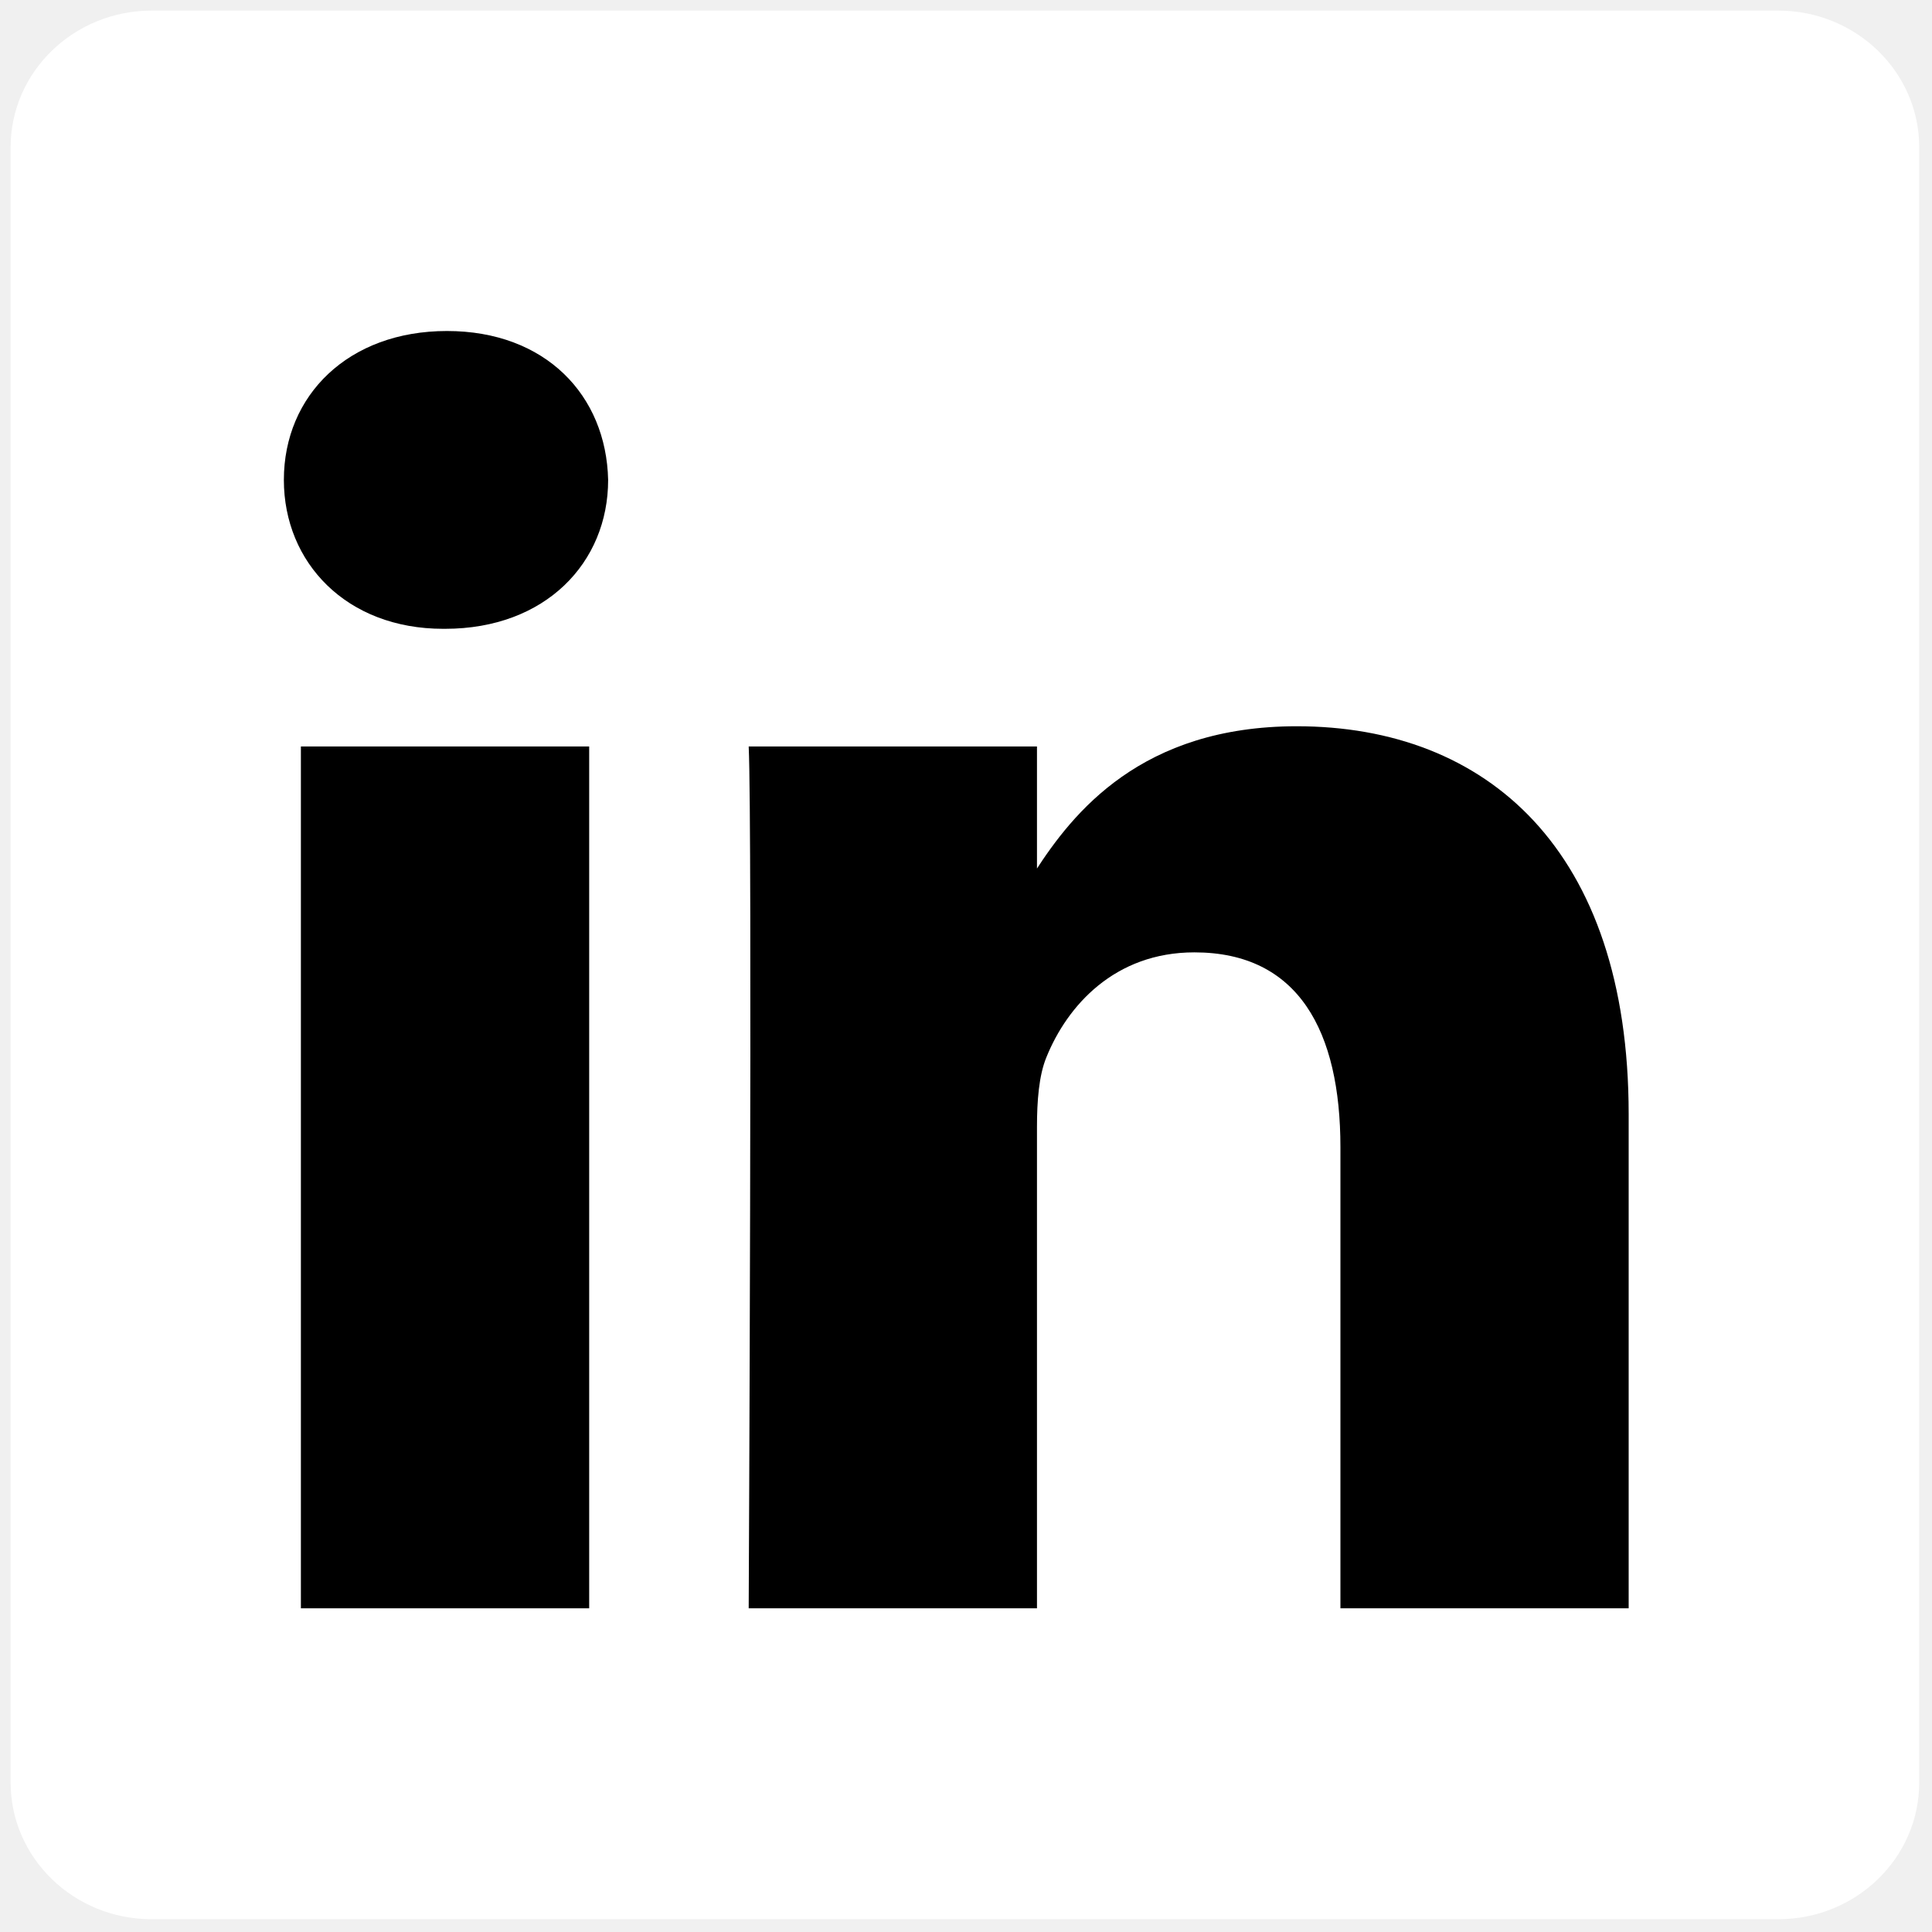
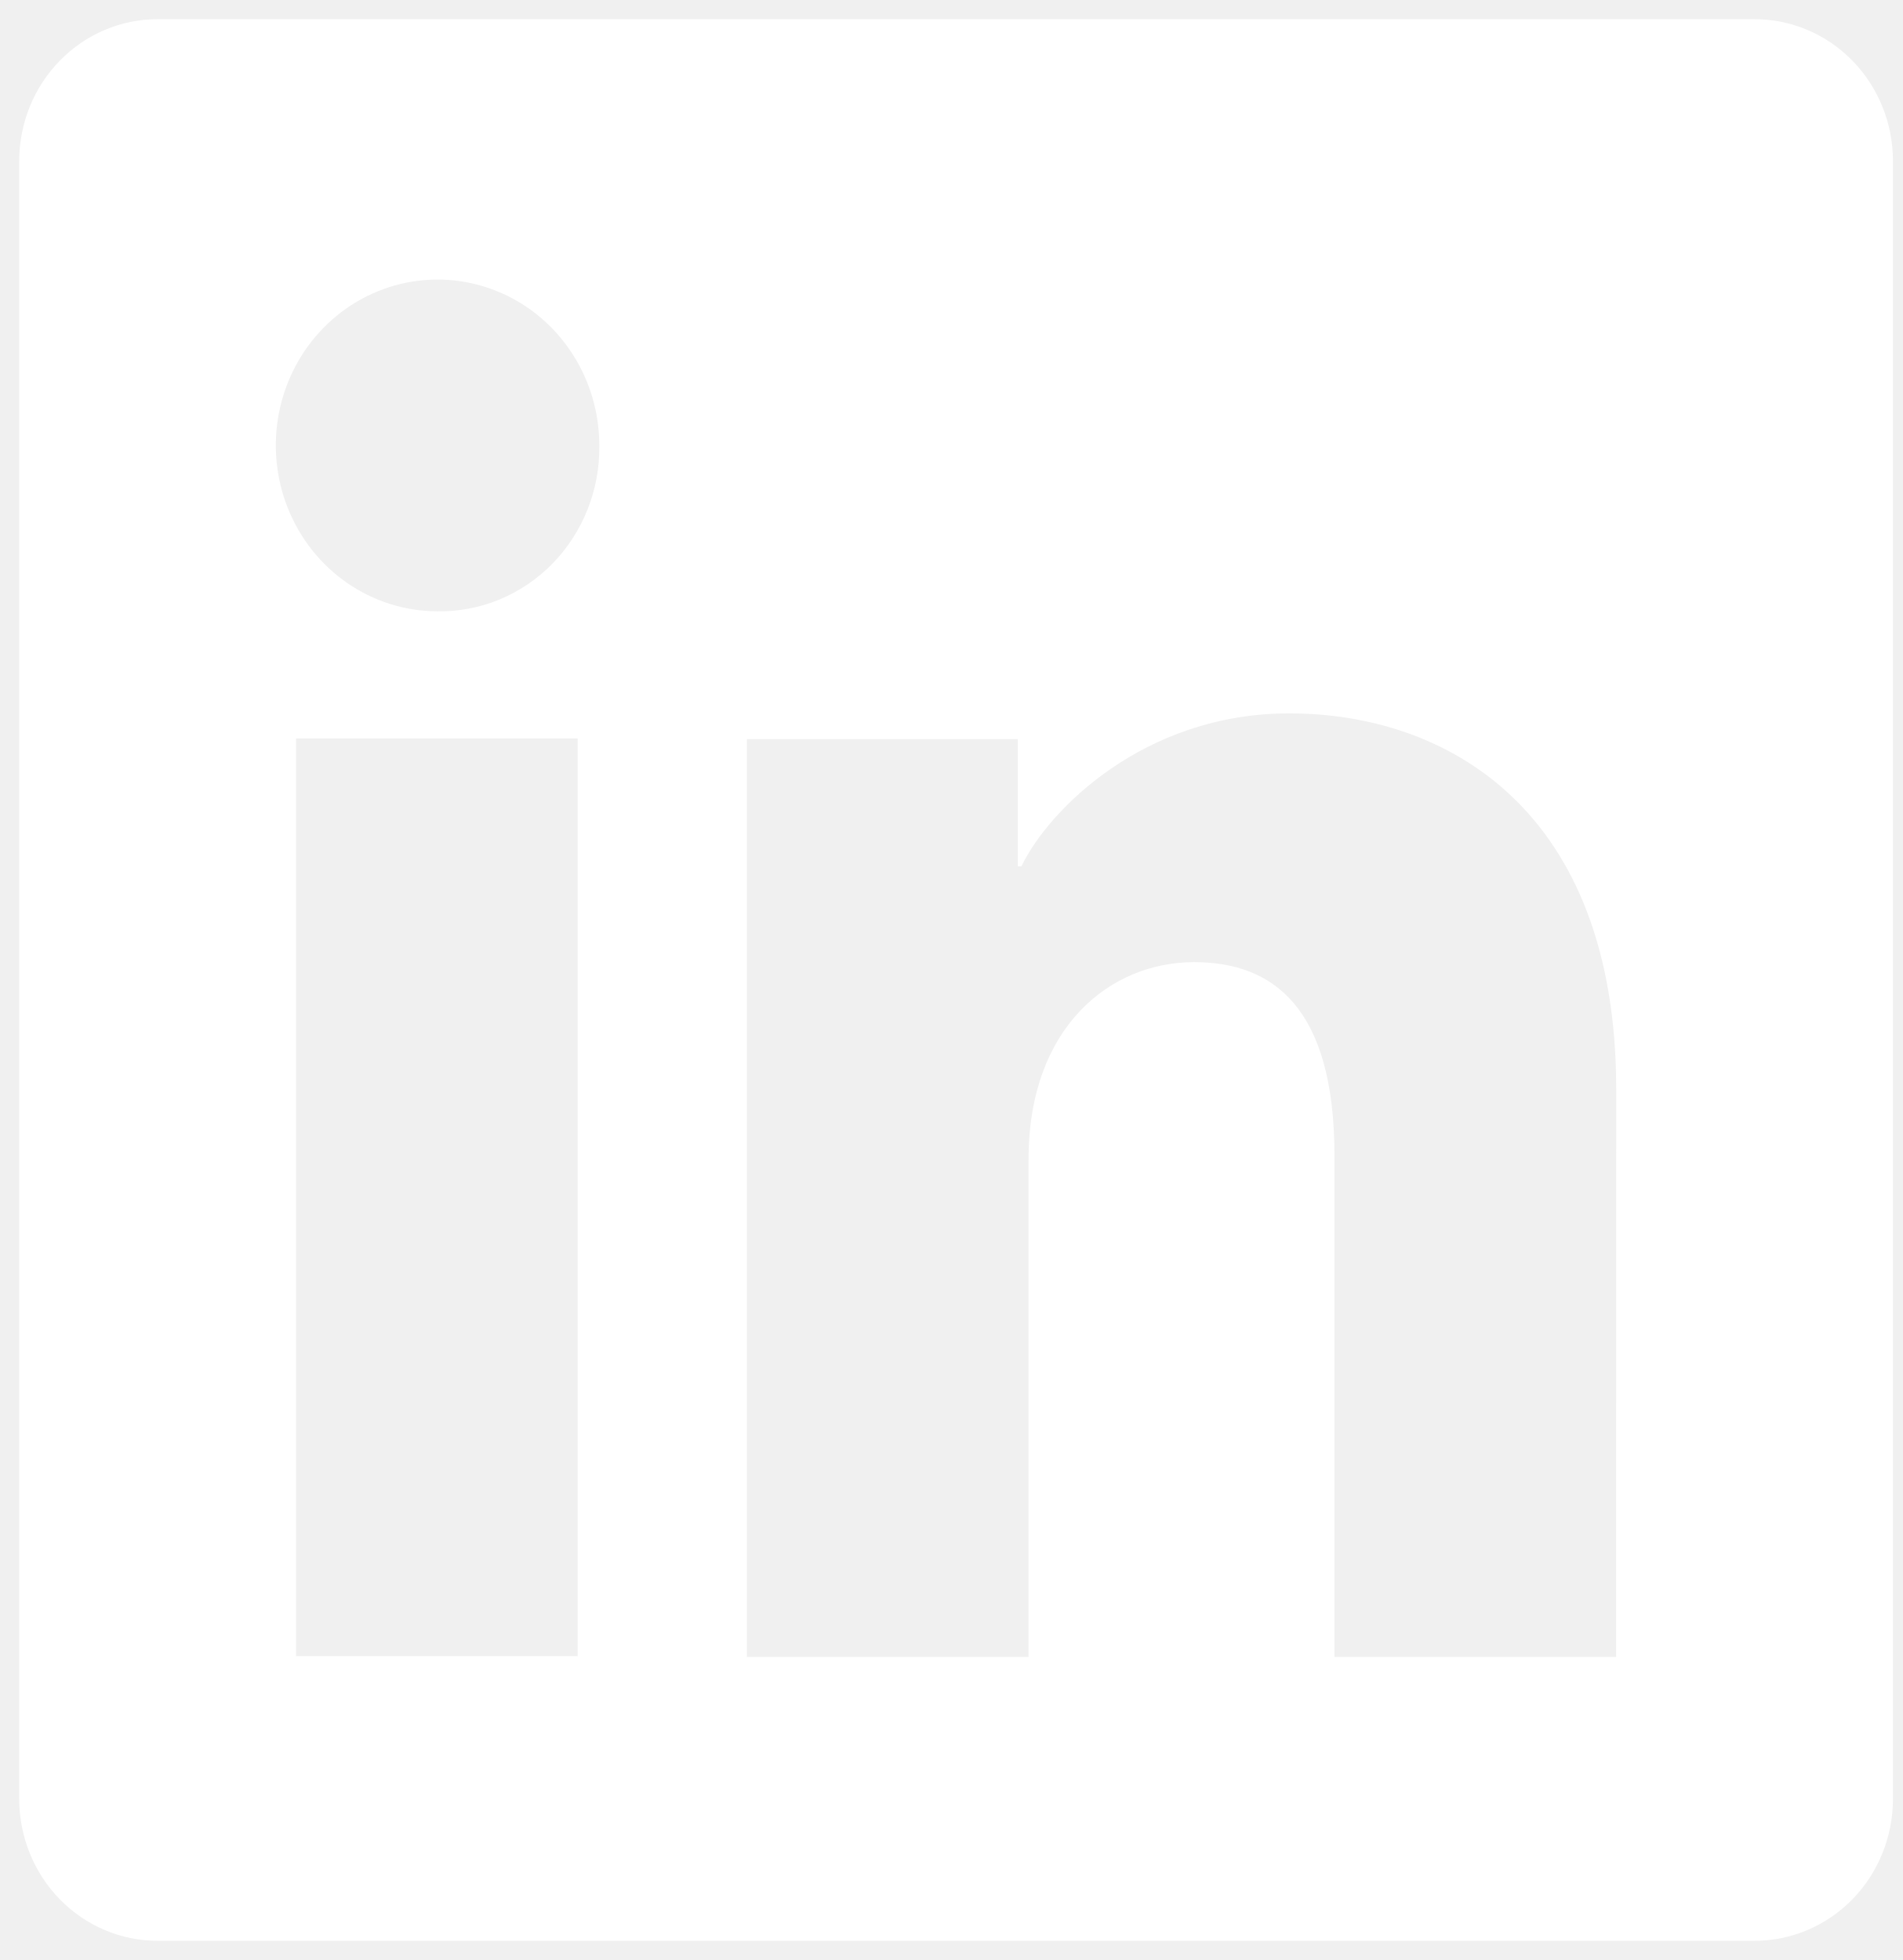
- <svg xmlns="http://www.w3.org/2000/svg" version="1.1" width="256" height="256" viewBox="0 0 256 256" xml:space="preserve">
-   <defs>
- </defs>
-   <g style="stroke: none; stroke-width: 0; stroke-dasharray: none; stroke-linecap: butt; stroke-linejoin: miter; stroke-miterlimit: 10; fill: none; fill-rule: nonzero; opacity: 1;" transform="translate(1.406593 1.406593) scale(2.81 2.81)">
-     <path d="M 0 6.447 C 0 2.887 2.978 0 6.651 0 h 76.698 C 87.022 0 90 2.887 90 6.447 v 77.106 C 90 87.114 87.022 90 83.349 90 H 6.651 C 2.978 90 0 87.114 0 83.553 V 6.447 z" style="stroke: none; stroke-width: 1; stroke-dasharray: none; stroke-linecap: butt; stroke-linejoin: miter; stroke-miterlimit: 10; fill: rgb(255,255,255); fill-rule: nonzero; opacity: 1;" transform=" matrix(1 0 0 1 0 0) " stroke-linecap="round" />
-     <path d="M 20.485 29.151 c 4.74 0 7.691 -3.121 7.691 -7.021 c -0.088 -3.988 -2.95 -7.022 -7.601 -7.022 c -4.65 0 -7.69 3.034 -7.69 7.022 c 0 3.9 2.95 7.021 7.512 7.021 H 20.485 L 20.485 29.151 z" style="stroke: none; stroke-width: 1; stroke-dasharray: none; stroke-linecap: butt; stroke-linejoin: miter; stroke-miterlimit: 10; fill: rgb(0,0,0); fill-rule: nonzero; opacity: 1;" transform=" matrix(1 0 0 1 0 0) " stroke-linecap="round" />
-     <path d="M 27.282 75.339 v -40.64 H 13.688 v 40.64 H 27.282 z" style="stroke: none; stroke-width: 1; stroke-dasharray: none; stroke-linecap: butt; stroke-linejoin: miter; stroke-miterlimit: 10; fill: rgb(0,0,0); fill-rule: nonzero; opacity: 1;" transform=" matrix(1 0 0 1 0 0) " stroke-linecap="round" />
-     <path d="M 34.804 75.339 h 13.594 V 52.644 c 0 -1.215 0.088 -2.428 0.447 -3.296 c 0.983 -2.427 3.219 -4.94 6.975 -4.94 c 4.919 0 6.887 3.727 6.887 9.19 v 21.741 h 13.592 V 52.037 c 0 -12.483 -6.706 -18.291 -15.65 -18.291 c -7.333 0 -10.553 4.073 -12.342 6.847 h 0.091 v -5.894 H 34.804 C 34.982 38.513 34.804 75.339 34.804 75.339 L 34.804 75.339 z" style="stroke: none; stroke-width: 1; stroke-dasharray: none; stroke-linecap: butt; stroke-linejoin: miter; stroke-miterlimit: 10; fill: rgb(0,0,0); fill-rule: nonzero; opacity: 1;" transform=" matrix(1 0 0 1 0 0) " stroke-linecap="round" />
-   </g>
+ <svg xmlns="http://www.w3.org/2000/svg" width="33" height="34" viewBox="0 0 33 34" fill="none">
+   <path d="M30.434 0.333H2.732C2.096 0.333 1.486 0.592 1.036 1.054C0.586 1.515 0.333 2.141 0.333 2.794V31.206C0.333 31.858 0.586 32.484 1.036 32.946C1.486 33.407 2.096 33.667 2.732 33.667H30.434C31.07 33.667 31.681 33.407 32.131 32.946C32.581 32.484 32.833 31.858 32.833 31.206V2.794C32.833 2.141 32.581 1.515 32.131 1.054C31.681 0.592 31.07 0.333 30.434 0.333ZM10.02 28.729H5.134V12.81H10.02V28.729ZM7.574 10.604C7.019 10.601 6.478 10.429 6.019 10.111C5.56 9.793 5.203 9.342 4.993 8.816C4.783 8.29 4.73 7.712 4.84 7.155C4.95 6.598 5.219 6.086 5.612 5.686C6.005 5.285 6.505 5.013 7.049 4.903C7.593 4.794 8.157 4.852 8.668 5.071C9.18 5.289 9.617 5.658 9.924 6.132C10.232 6.605 10.395 7.161 10.395 7.729C10.4 8.11 10.331 8.487 10.19 8.84C10.05 9.192 9.842 9.512 9.579 9.781C9.316 10.049 9.003 10.26 8.658 10.402C8.313 10.543 7.945 10.612 7.574 10.604ZM28.031 28.743H23.146V20.046C23.146 17.481 22.084 16.69 20.711 16.69C19.262 16.69 17.84 17.81 17.84 20.111V28.743H12.954V12.822H17.653V15.028H17.716C18.188 14.049 19.84 12.375 22.361 12.375C25.087 12.375 28.033 14.035 28.033 18.896L28.031 28.743Z" fill="white" />
</svg>
